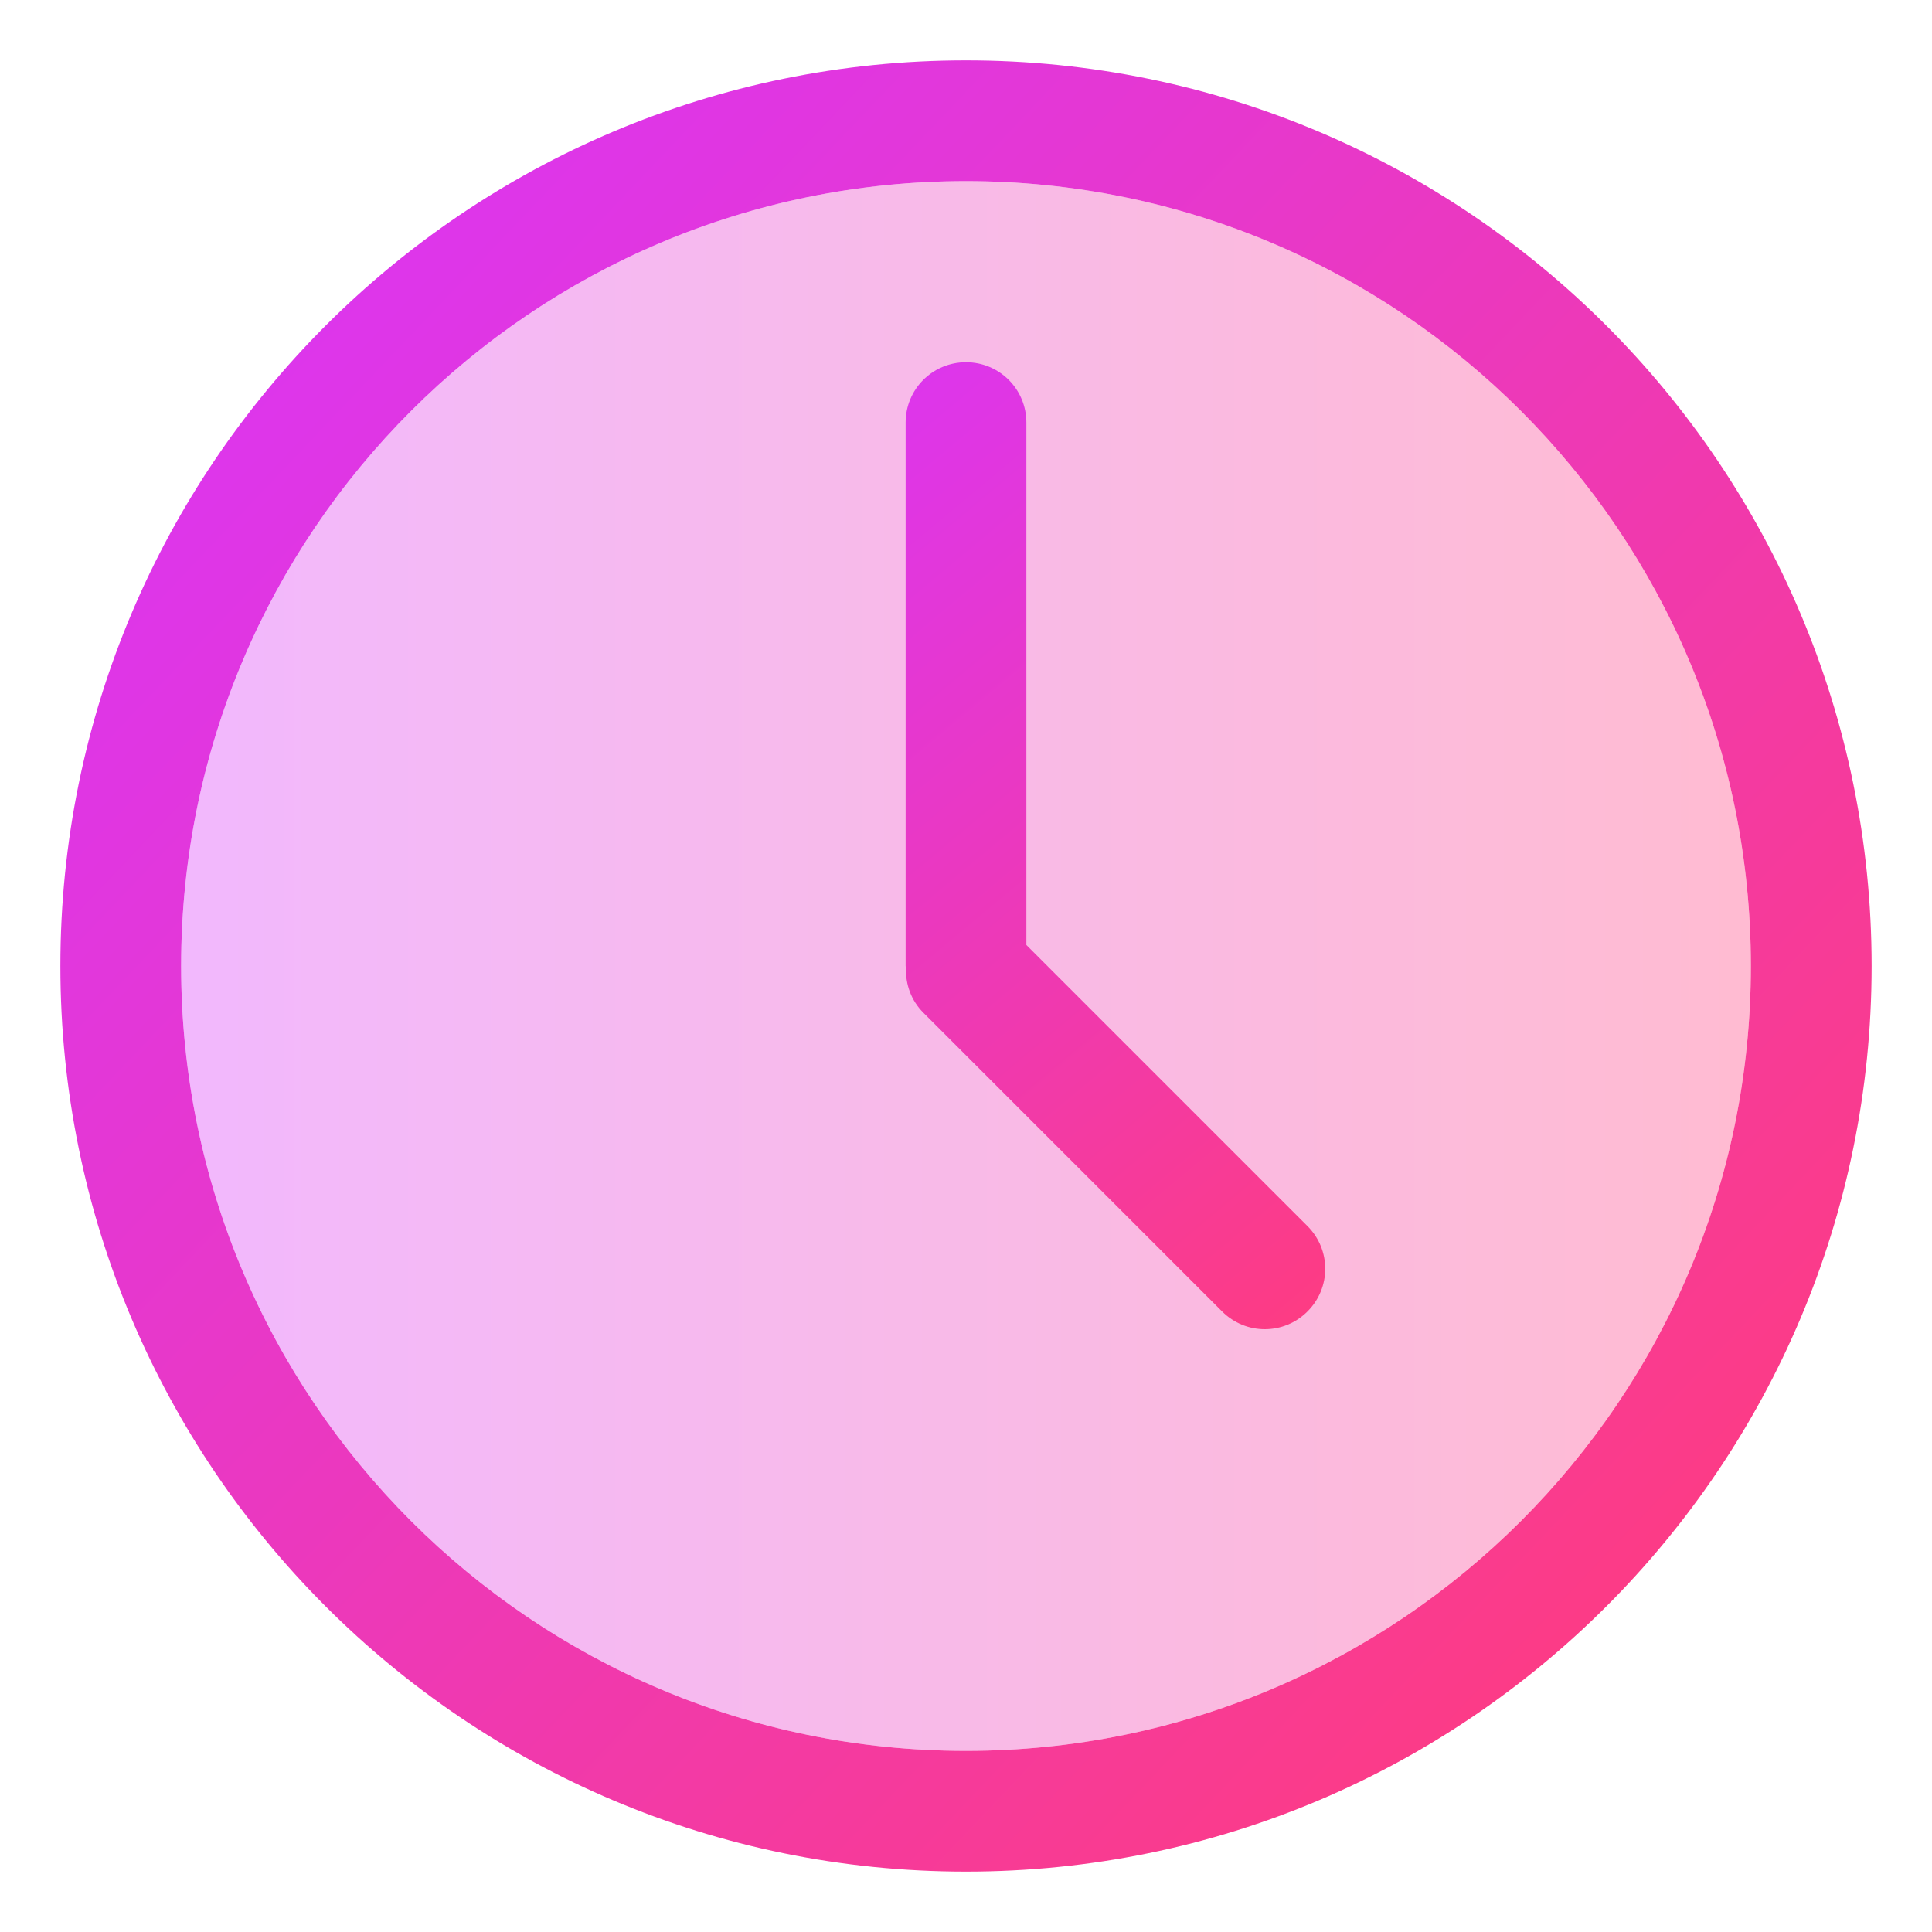
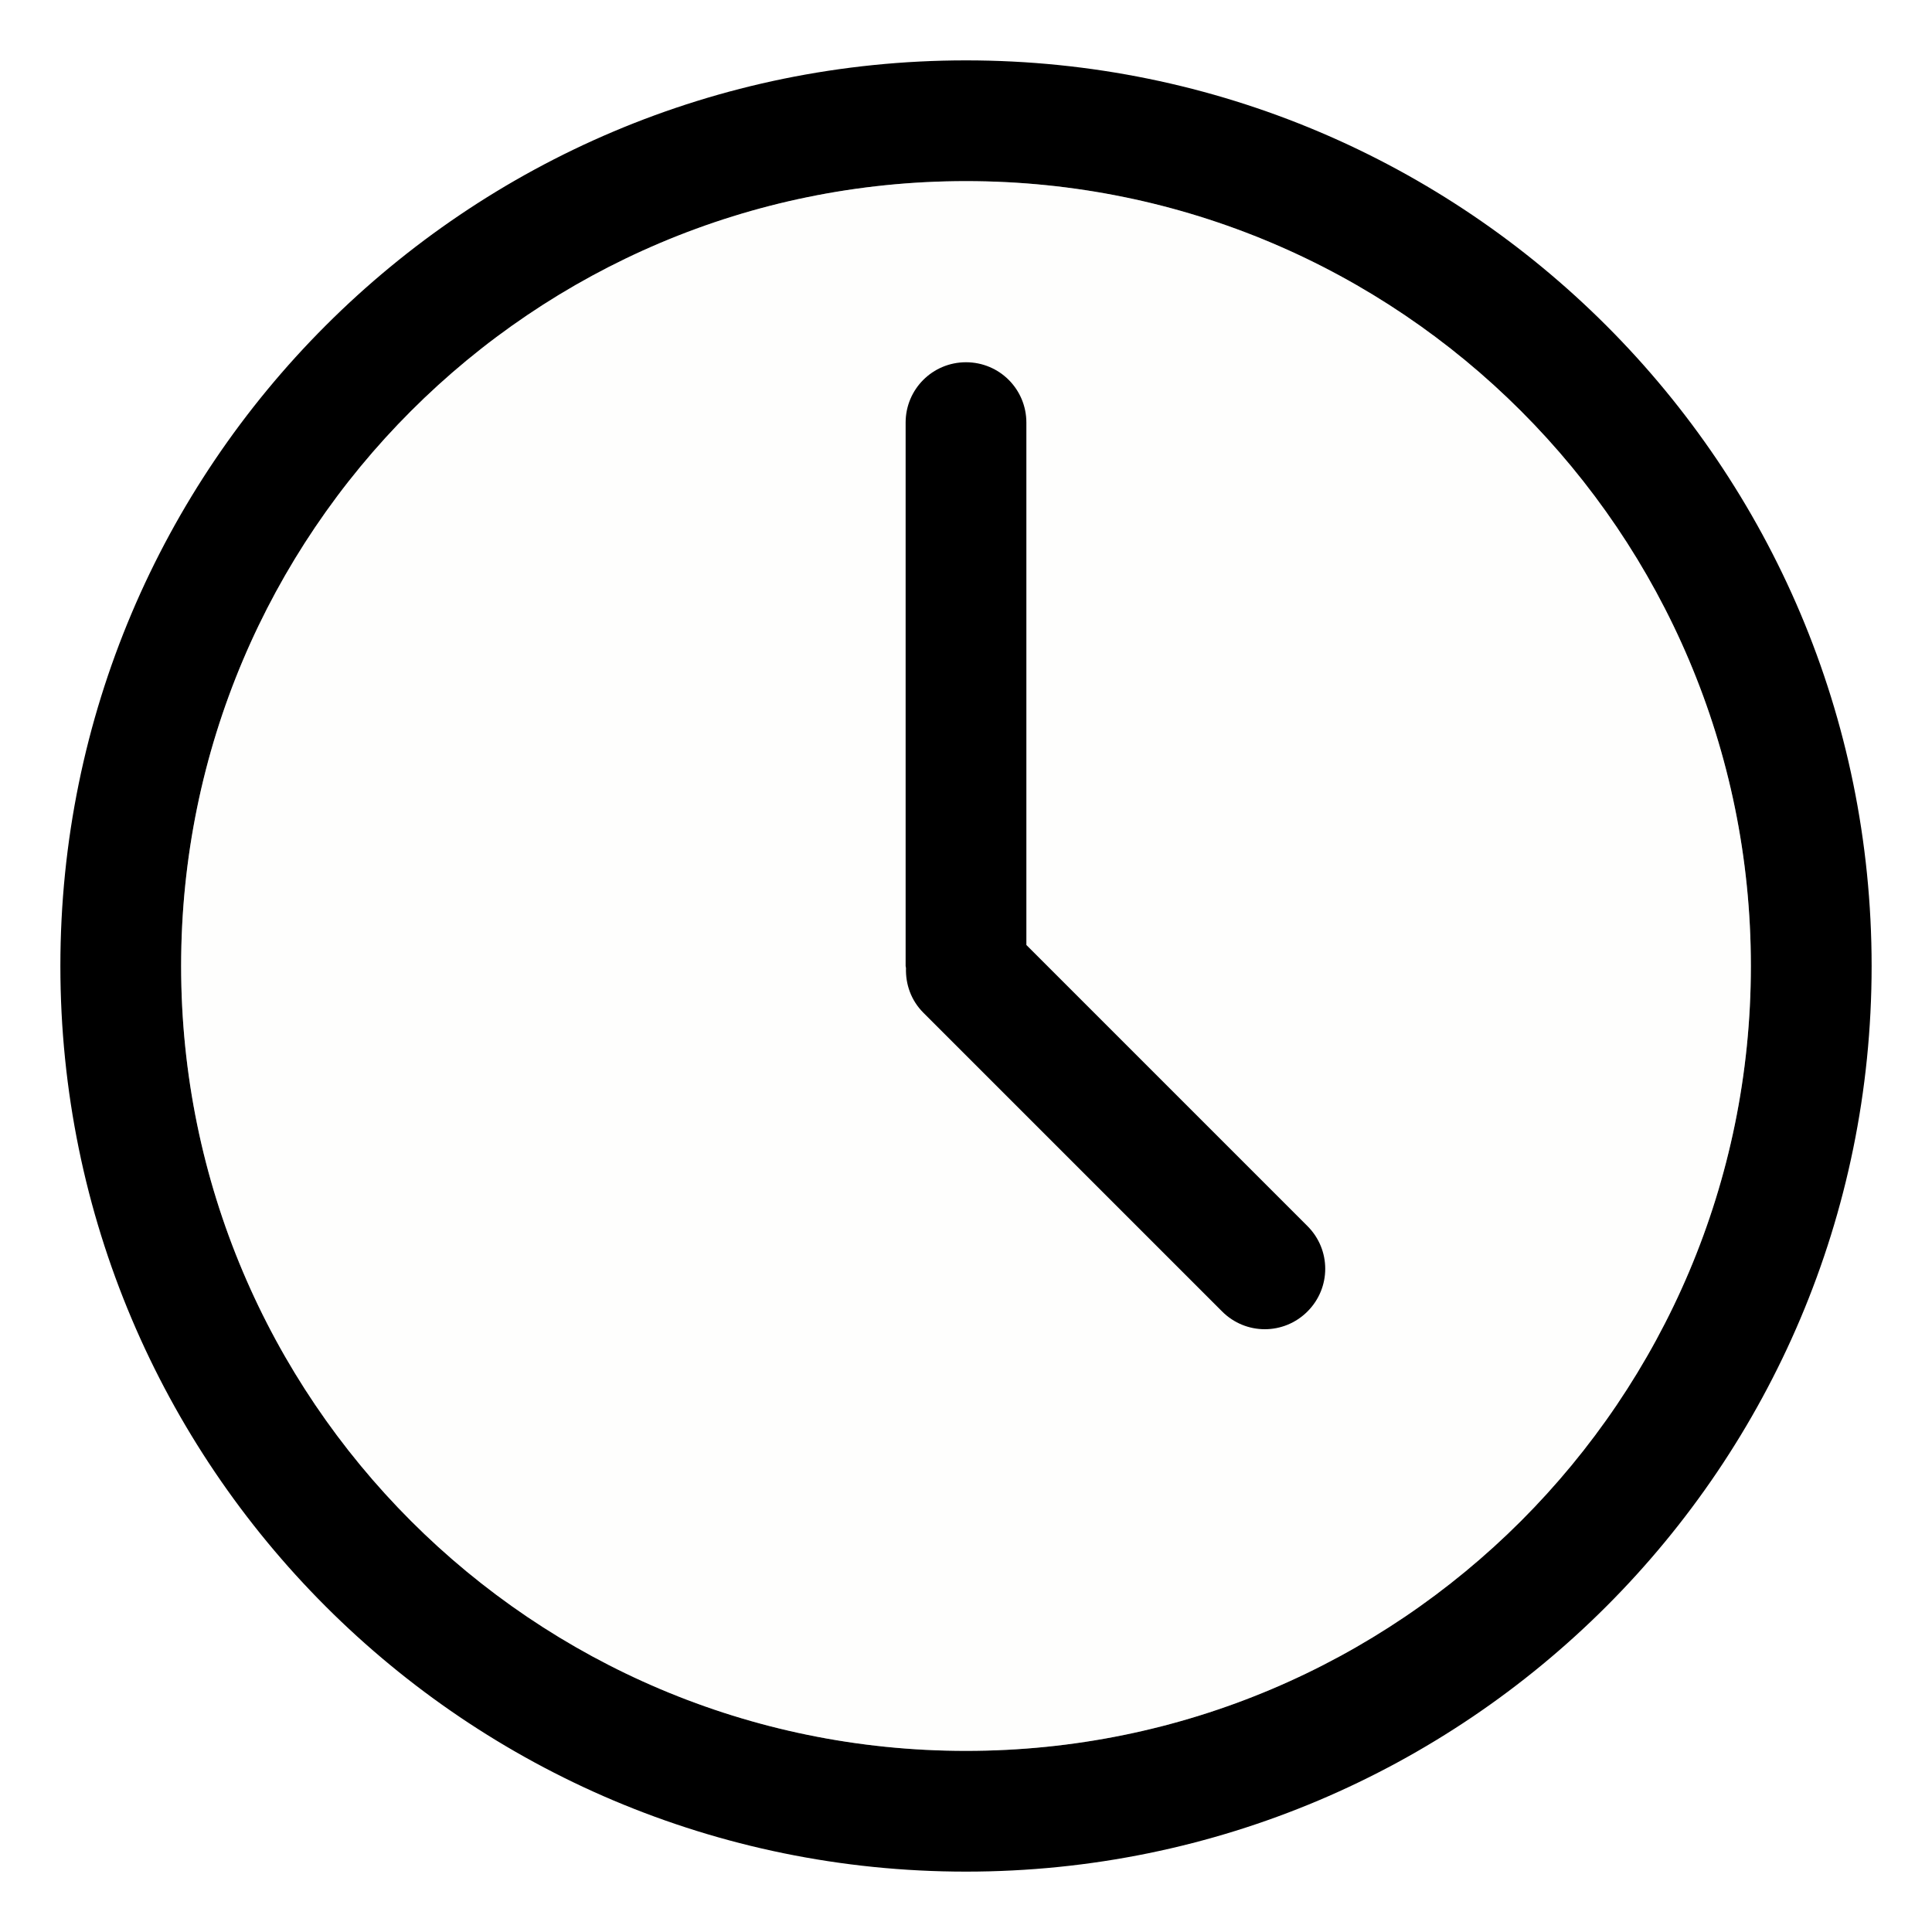
- <svg xmlns="http://www.w3.org/2000/svg" xmlns:xlink="http://www.w3.org/1999/xlink" width="32" height="32" version="1.1">
-   <defs>
+ <svg xmlns="http://www.w3.org/2000/svg" xmlns:xlink="http://www.w3.org/1999/xlink" width="32" height="32" version="1.1" id="svg4">
+   <defs id="defs2">
+     <linearGradient id="linearGradient5">
+       <stop stop-color="#d935f9" offset="0" id="stop4" style="stop-color:#fbfcf8;stop-opacity:1;" />
+       <stop stop-color="#ff3c7d" offset="1" id="stop5" />
+     </linearGradient>
    <linearGradient id="a">
-       <stop stop-color="#d935f9" offset="0" />
-       <stop stop-color="#ff3c7d" offset="1" />
+       <stop stop-color="#d935f9" offset="0" id="stop1" />
+       <stop stop-color="#ff3c7d" offset="1" id="stop2" />
    </linearGradient>
    <style id="current-color-scheme" type="text/css">.ColorScheme-Text { color:#363636; } .ColorScheme-Highlight { color:#5294e2; } .ColorScheme-ButtonBackground { color:#363636; }</style>
    <linearGradient id="d" x1="2.491" x2="29.373" y1="2.305" y2="27.797" gradientUnits="userSpaceOnUse" xlink:href="#a" />
-     <linearGradient id="c" x1="1" x2="31" y1="16" y2="16" gradientTransform="matrix(.86667 0 0 .86667 2.1333 2.1333)" gradientUnits="userSpaceOnUse" xlink:href="#a" />
+     <linearGradient id="c" x1="1" x2="31" y1="16" y2="16" gradientTransform="matrix(.86667 0 0 .86667 2.1333 2.1333)" gradientUnits="userSpaceOnUse" xlink:href="#linearGradient5" />
    <linearGradient id="b" x1="11.339" x2="23.577" y1="6.822" y2="21.466" gradientUnits="userSpaceOnUse" xlink:href="#a" />
  </defs>
  <g id="view-refresh" transform="matrix(0 -1 -1 0 -218.84 494.56)" enable-background="new">
-     <rect transform="scale(-1)" x="-481" y="258.97" width="16" height="16" color="#bebebe" fill="none" />
-     <path transform="matrix(0 -1 -1 0 1079 -14.938)" d="m252.06 598.02-3.562 2.982 3.561 3.018v-2c2.209 0 4 1.791 4 4s-1.791 4-4 4-4-1.791-4-4c0-6e-3 -4e-3 -0.011-4e-3 -0.018h-1.992c-1.1e-4 6e-3 -4e-3 0.011-4e-3 0.018 0 0.033 4e-3 0.067 8e-3 0.1 0.054 3.267 2.714 5.9 5.994 5.9 3.314 0 6-2.686 6-6s-2.686-6-6-6v-2z" fill="#eaeaea" />
+     <rect transform="scale(-1)" x="-481" y="258.97" width="16" height="16" color="#bebebe" fill="none" id="rect2" />
+     <path transform="matrix(0 -1 -1 0 1079 -14.938)" d="m252.06 598.02-3.562 2.982 3.561 3.018v-2c2.209 0 4 1.791 4 4s-1.791 4-4 4-4-1.791-4-4c0-6e-3 -4e-3 -0.011-4e-3 -0.018h-1.992c-1.1e-4 6e-3 -4e-3 0.011-4e-3 0.018 0 0.033 4e-3 0.067 8e-3 0.1 0.054 3.267 2.714 5.9 5.994 5.9 3.314 0 6-2.686 6-6s-2.686-6-6-6v-2z" fill="#eaeaea" id="path2" style="fill:#000000;fill-opacity:1" />
  </g>
  <g id="view-history">
-     <rect width="32" height="32" rx="0" ry="0" opacity="0" stroke-width="2" style="paint-order:fill markers stroke" />
-     <path d="m16 1a15 15 0 0 0-15 15 15 15 0 0 0 15 15 15 15 0 0 0 15-15 15 15 0 0 0-15-15zm0 2a13 13 0 0 1 13 13 13 13 0 0 1-13 13 13 13 0 0 1-13-13 13 13 0 0 1 13-13z" fill="url(#d)" stroke-width="1.071" />
-     <circle cx="16" cy="16" r="13" fill="url(#c)" opacity=".35" stroke-width=".929" />
-     <path d="m16 6c-0.554 0-1 0.446-1 1v9c0 0.012 0.005 0.022 0.006 0.033-0.009 0.267 0.083 0.536 0.287 0.74l4.949 4.949c0.392 0.392 1.022 0.392 1.414 0s0.392-1.022 0-1.414l-4.656-4.656v-8.652c0-0.554-0.446-1-1-1z" fill="url(#b)" stroke-width=".957" />
+     <rect width="32" height="32" rx="0" ry="0" opacity="0" stroke-width="2" style="paint-order:fill markers stroke" id="rect3" />
+     <path d="m16 1a15 15 0 0 0-15 15 15 15 0 0 0 15 15 15 15 0 0 0 15-15 15 15 0 0 0-15-15zm0 2a13 13 0 0 1 13 13 13 13 0 0 1-13 13 13 13 0 0 1-13-13 13 13 0 0 1 13-13z" fill="url(#d)" stroke-width="1.071" id="path3" style="fill:#000000;fill-opacity:1" />
+     <circle cx="16" cy="16" r="13" fill="url(#c)" opacity=".35" stroke-width=".929" id="circle3" style="fill:#fbfcf8;fill-opacity:1" />
+     <path d="m16 6c-0.554 0-1 0.446-1 1v9c0 0.012 0.005 0.022 0.006 0.033-0.009 0.267 0.083 0.536 0.287 0.74l4.949 4.949c0.392 0.392 1.022 0.392 1.414 0s0.392-1.022 0-1.414l-4.656-4.656v-8.652c0-0.554-0.446-1-1-1z" fill="url(#b)" stroke-width=".957" id="path4" style="fill:#000000;fill-opacity:1" />
  </g>
</svg>
